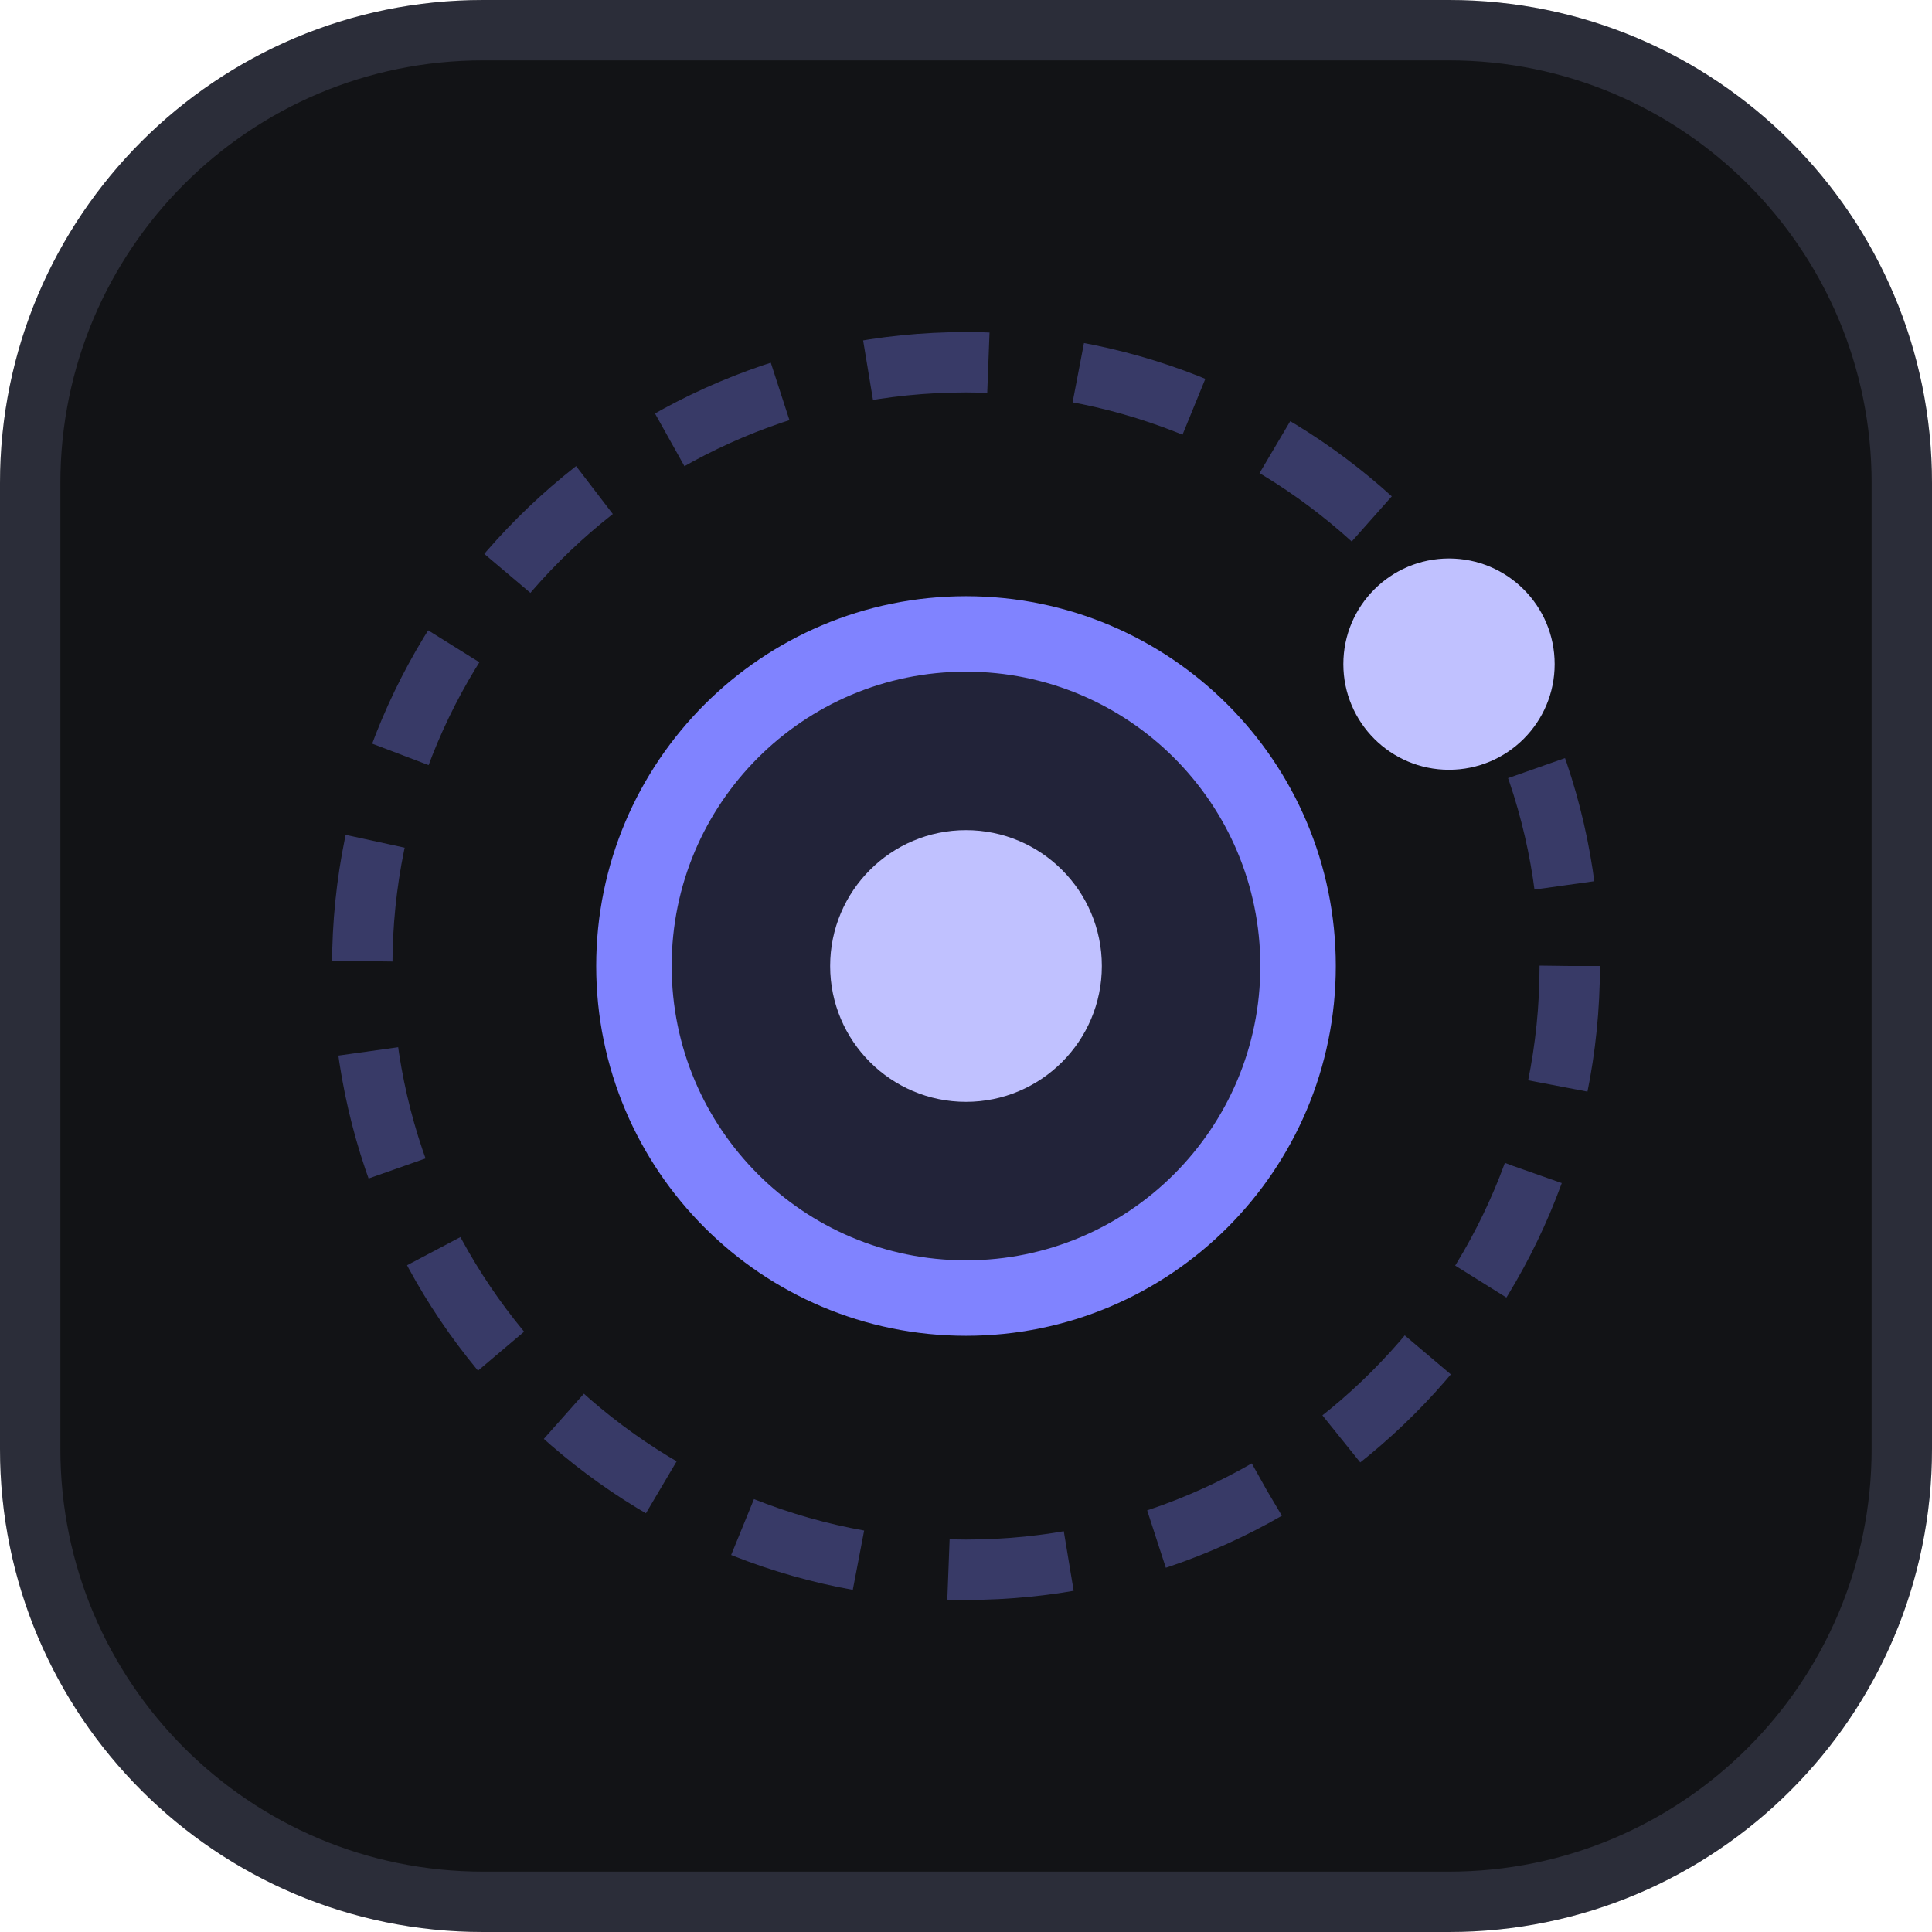
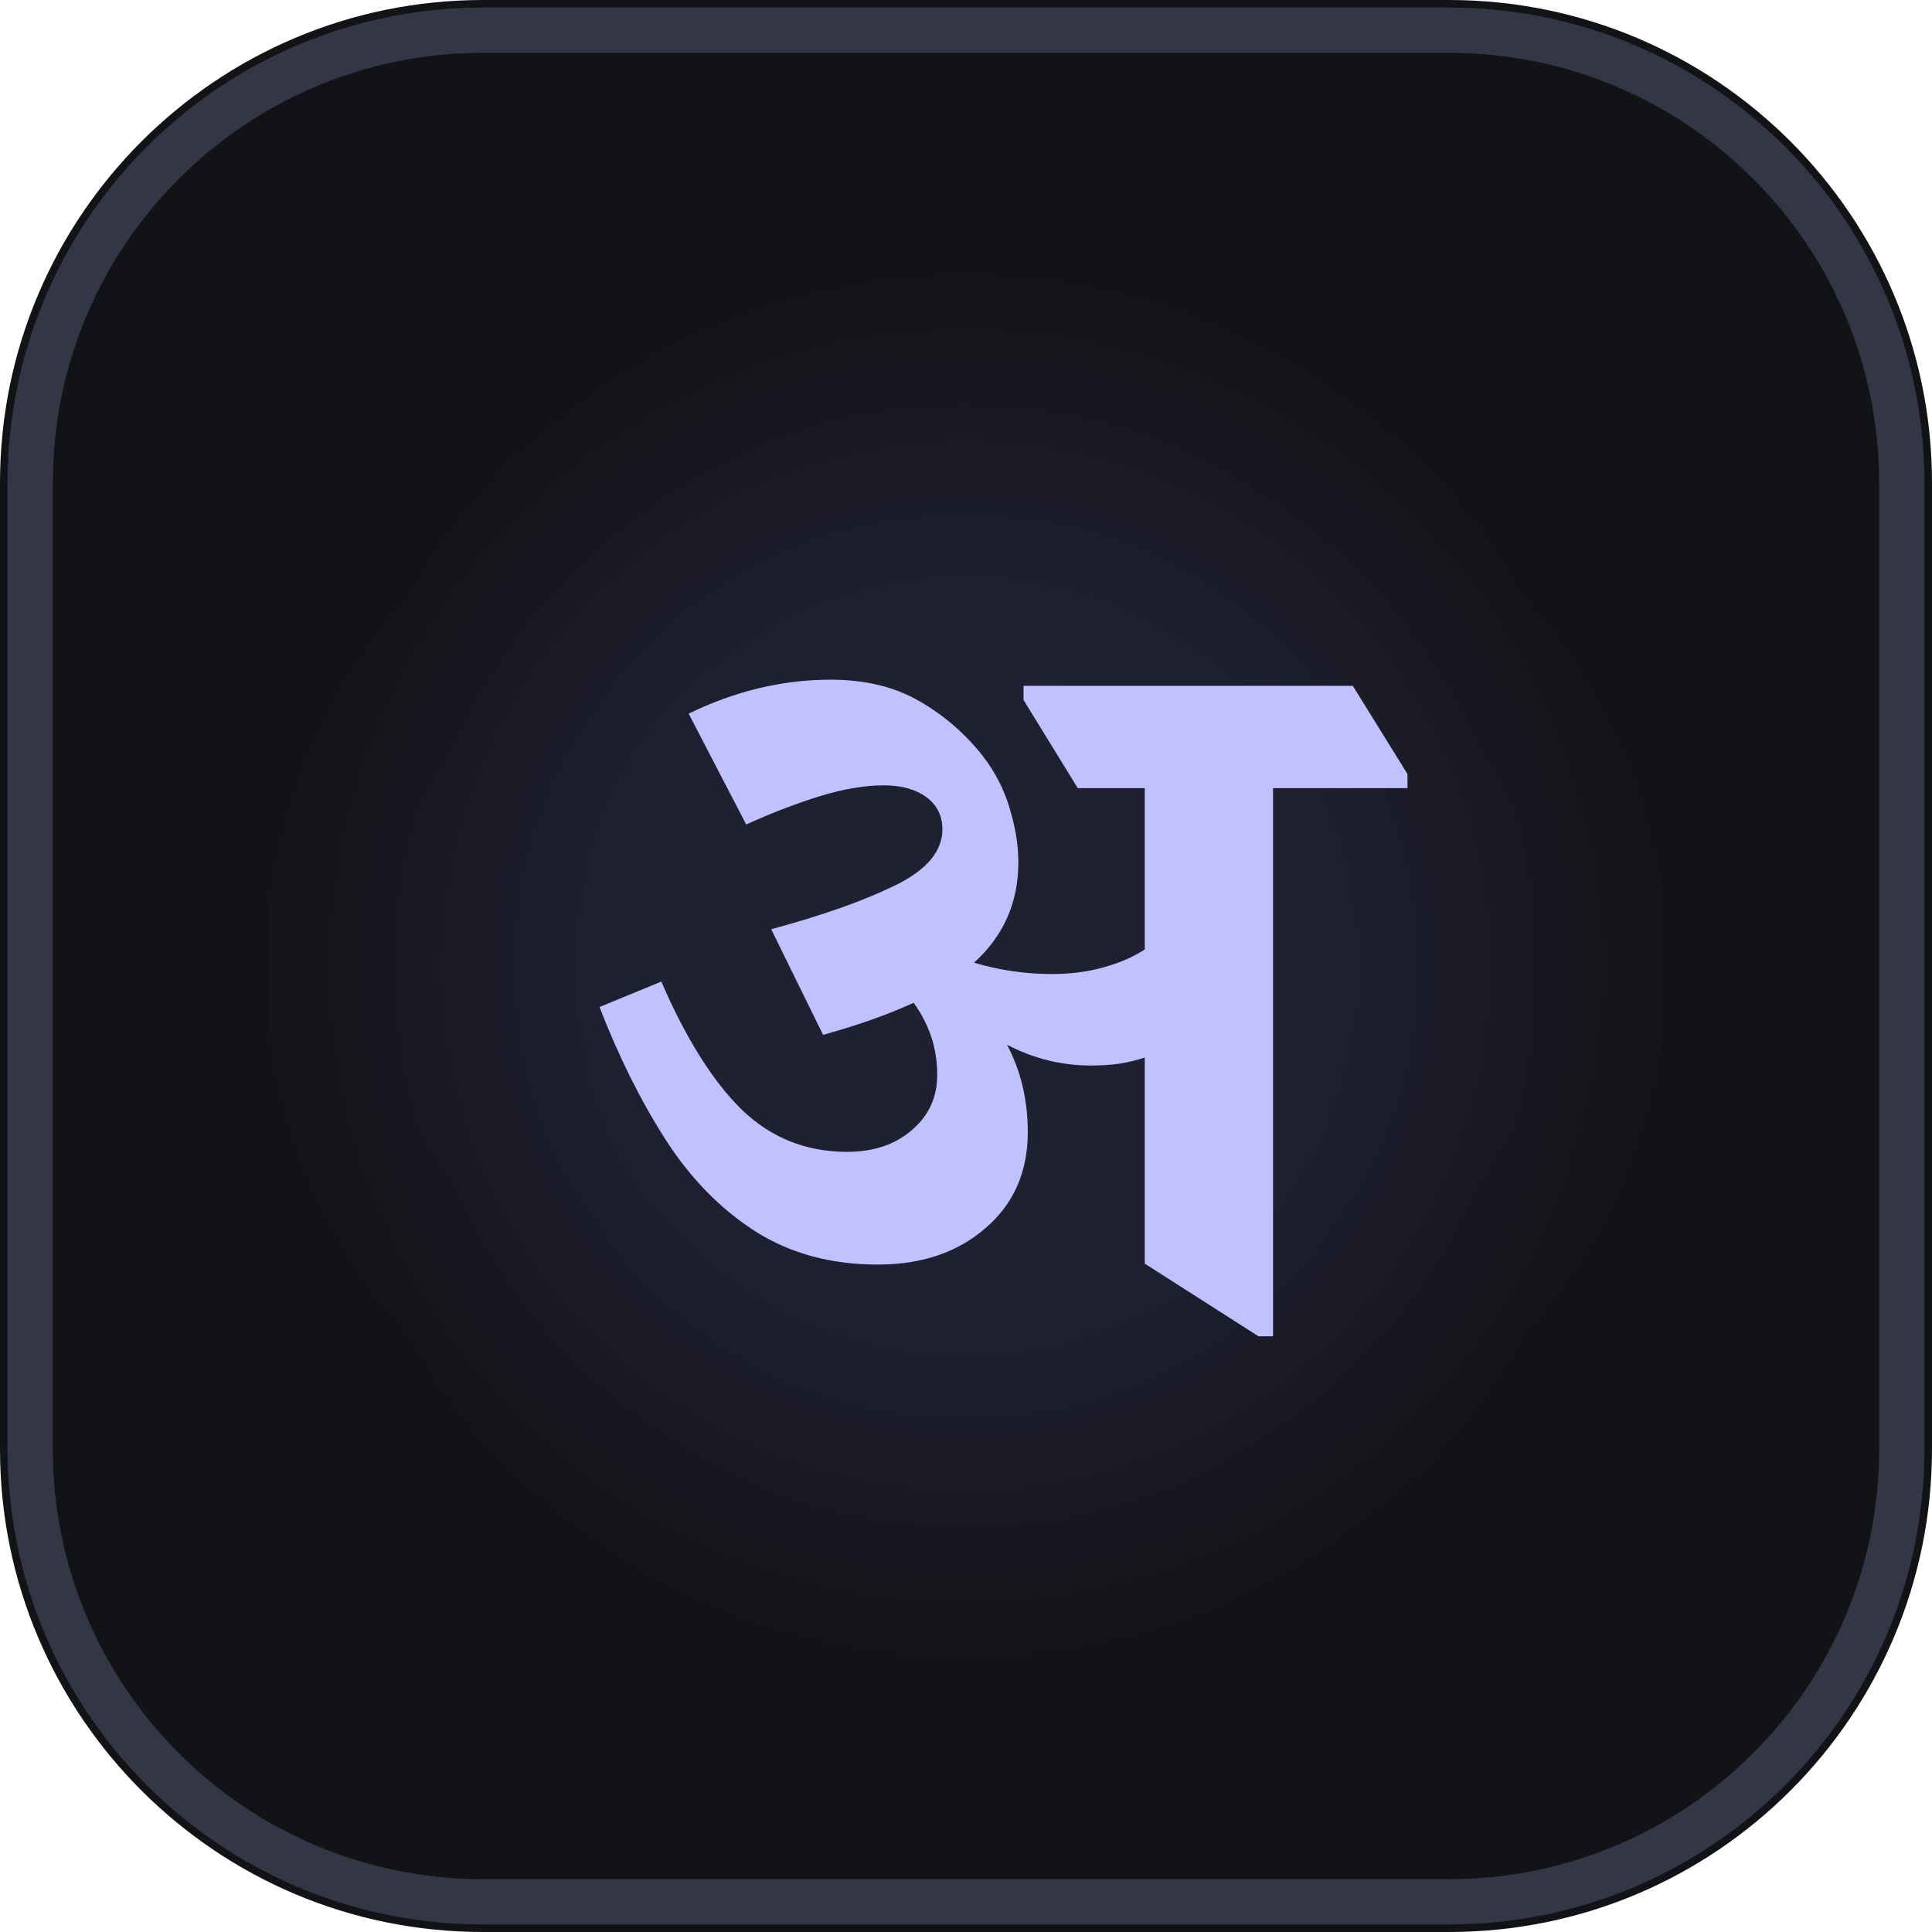
<svg xmlns="http://www.w3.org/2000/svg" viewBox="0 0 64 64" fill="none">
  <rect width="64" height="64" rx="16" fill="#121316" />
-   <rect x="1" y="1" width="62" height="62" rx="15" stroke="rgba(192, 193, 255, 0.15)" stroke-width="2" />
-   <circle cx="32" cy="32" r="20" stroke="rgba(128, 131, 255, 0.35)" stroke-width="2" stroke-dasharray="4 3" />
-   <circle cx="32" cy="32" r="11" fill="rgba(128, 131, 255, 0.15)" stroke="#8083ff" stroke-width="2.5" />
-   <circle cx="32" cy="32" r="4.5" fill="#c0c1ff" />
-   <circle cx="48" cy="22" r="3.5" fill="#c0c1ff" />
+   <rect x="1" y="1" width="62" height="62" rx="15" stroke="rgba(192, 193, 255, 0.2)" stroke-width="1.5" />
+   <circle cx="32" cy="32" r="18" fill="rgba(128, 131, 255, 0.12)" filter="blur(4px)" />
+   <text x="32" y="44" font-family="'Rozha One', 'Yatra One', 'Noto Serif Devanagari', 'Mangal', serif" font-size="34" font-weight="bold" fill="#c0c1ff" text-anchor="middle" letter-spacing="0">अ</text>
</svg>
